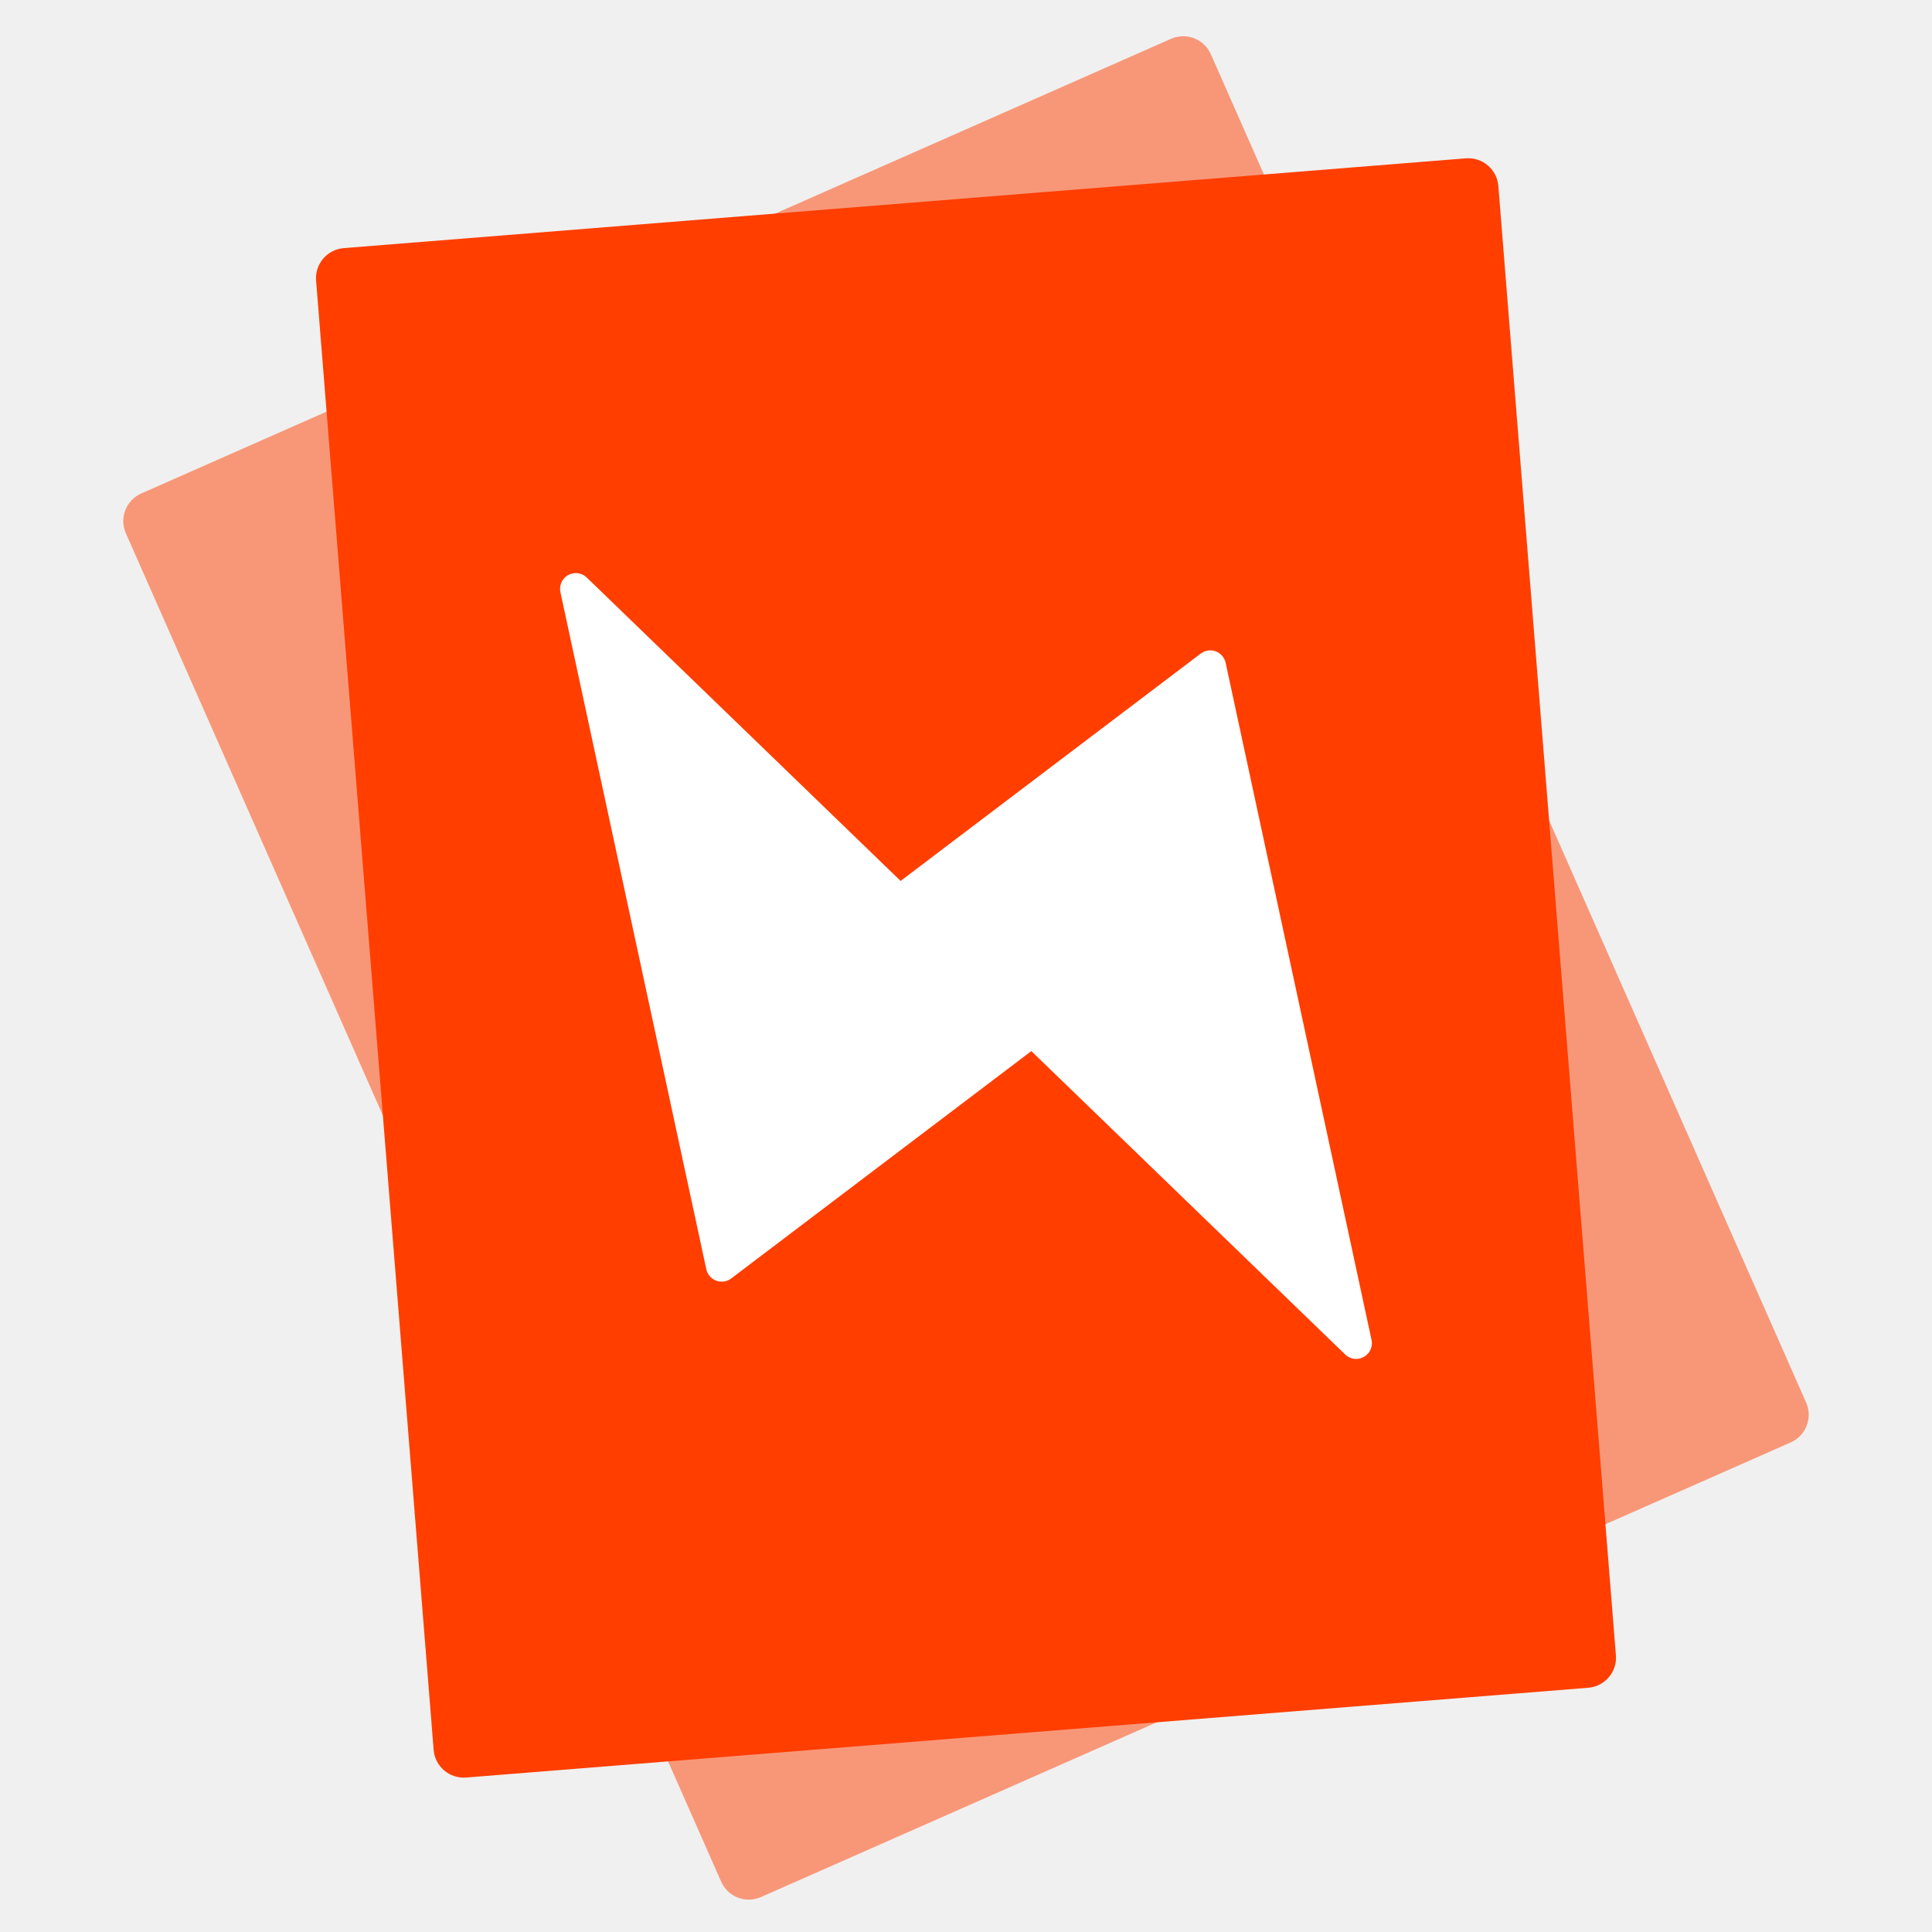
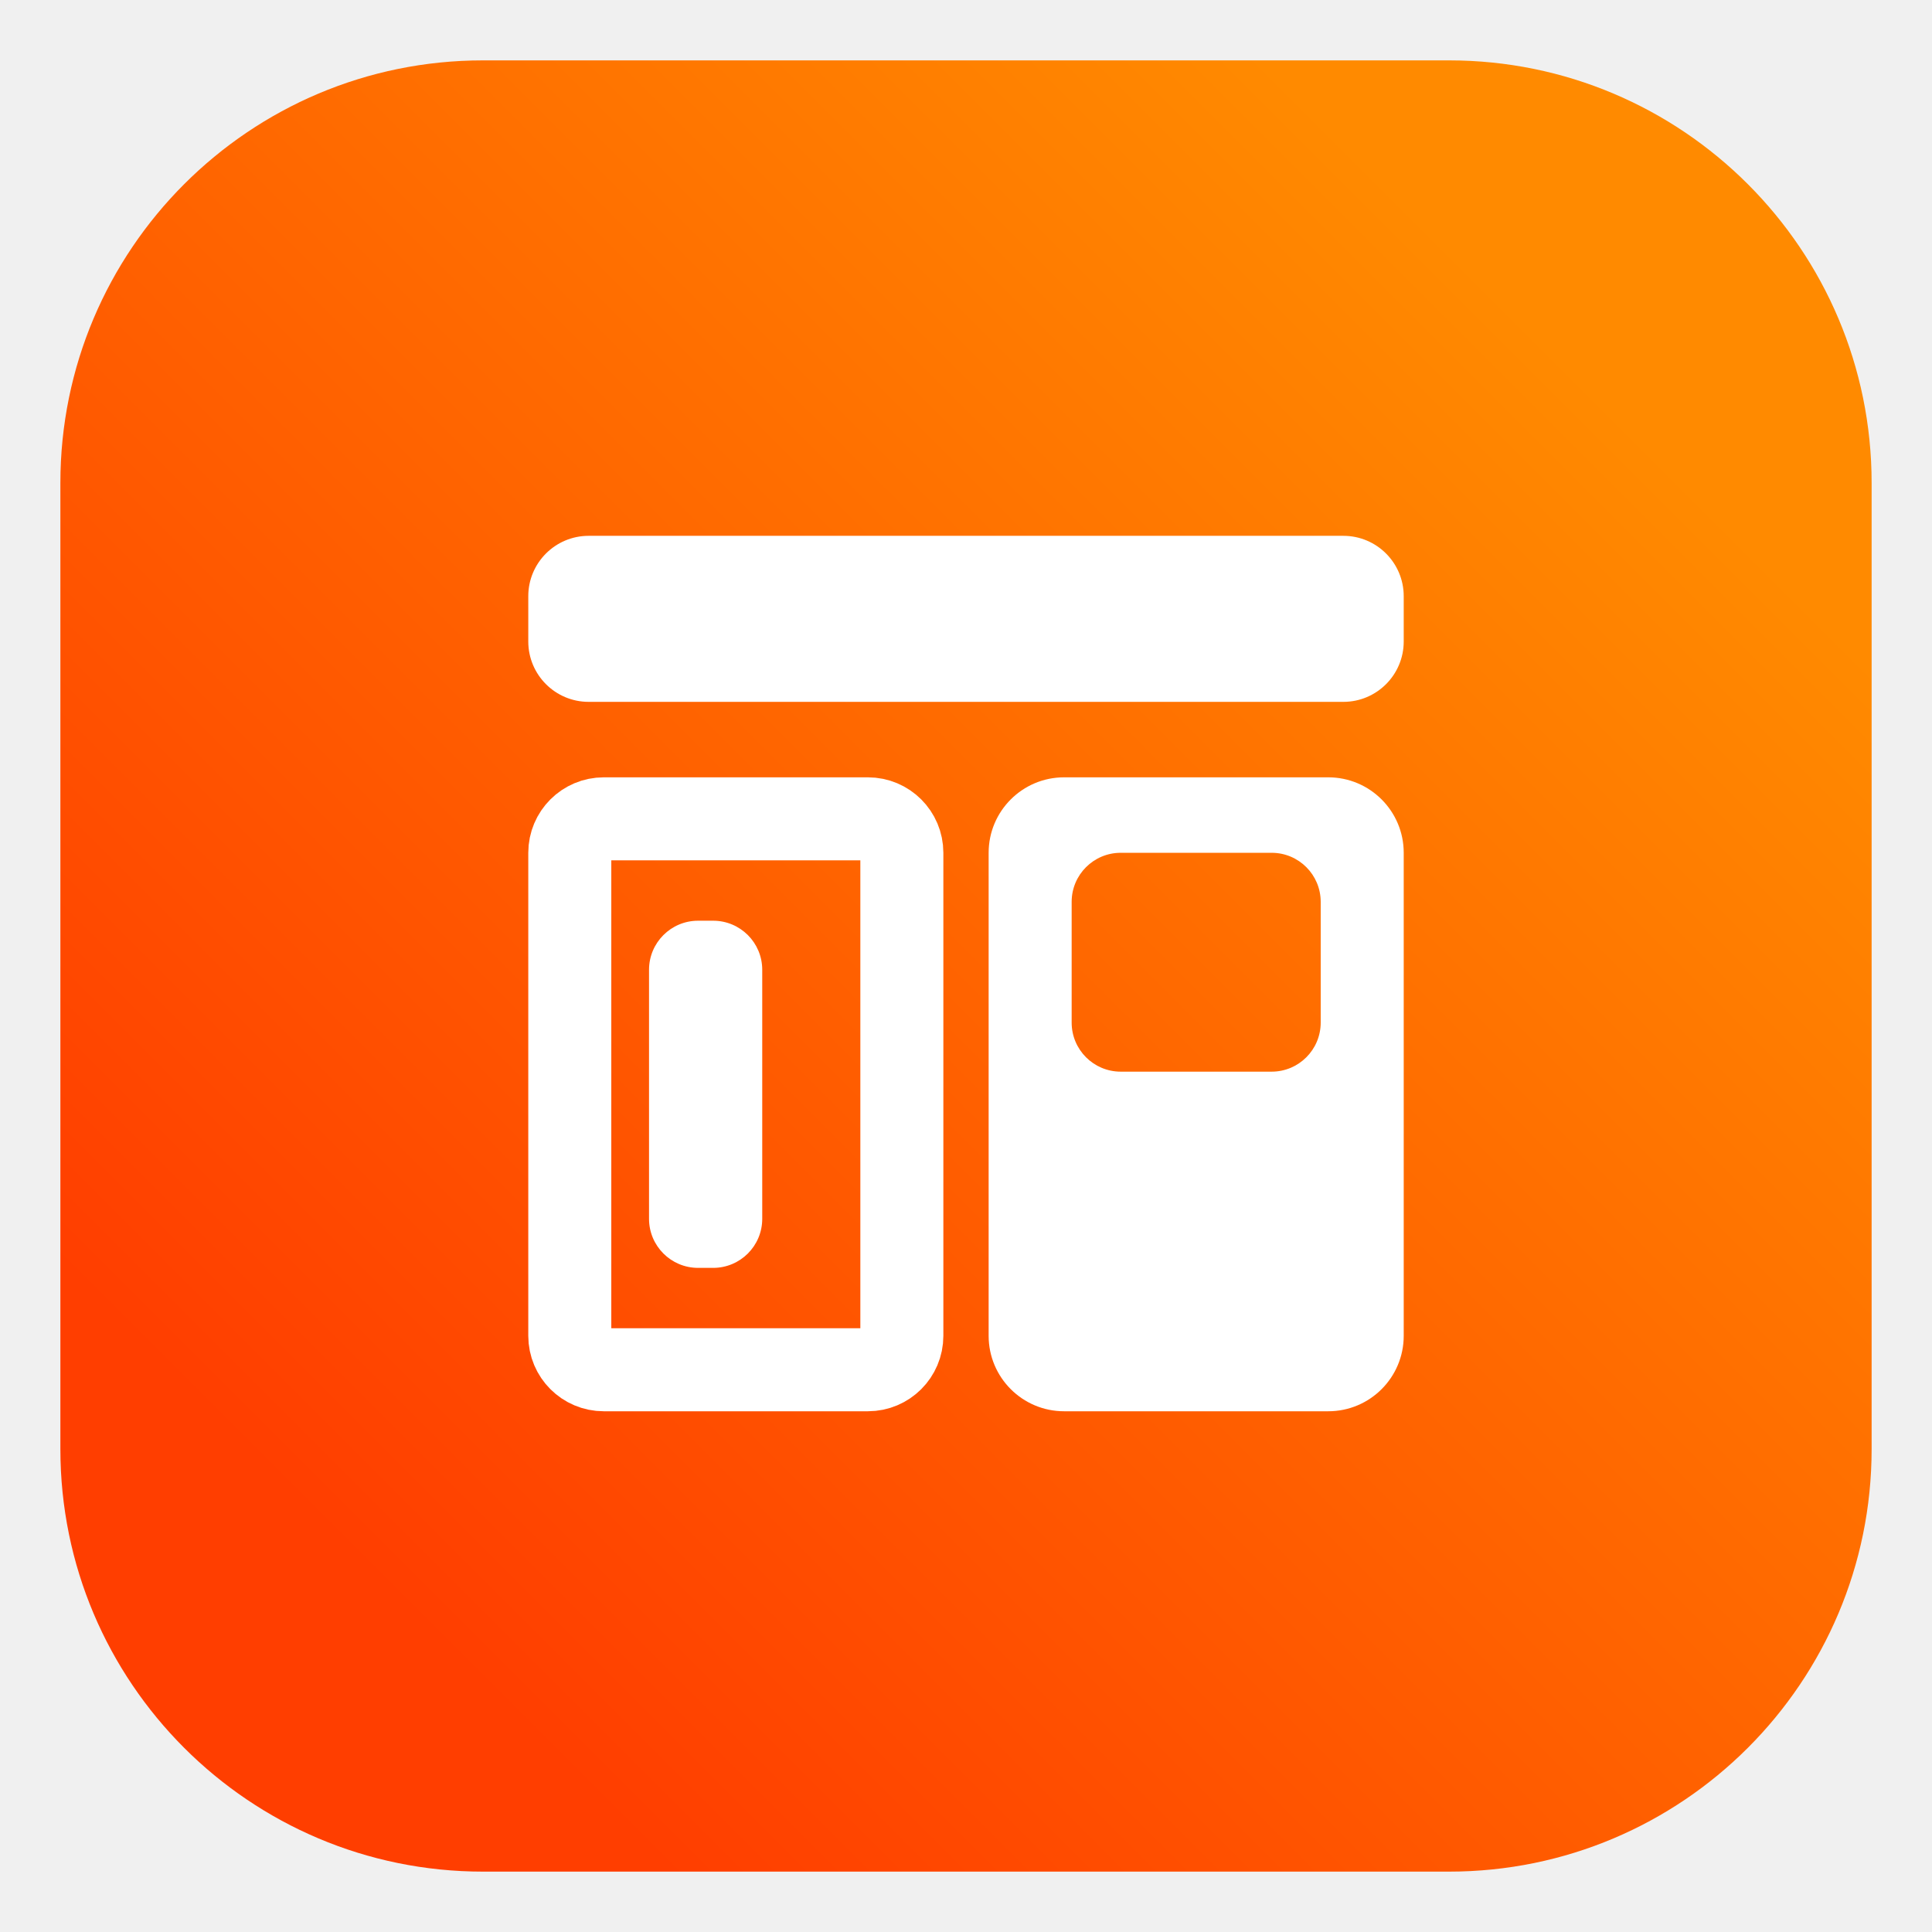
- <svg xmlns="http://www.w3.org/2000/svg" width="512" height="512" viewBox="0 0 512 512" version="1.1" id="svg5">
-   <defs id="defs2" />
-   <g id="layer1">
-     <rect style="opacity:0.5;fill:#ff3e00;fill-opacity:1;stroke-width:1.004" id="rect1372" width="314.309" height="406.609" x="-26.565" y="134.751" transform="rotate(-23.82126)" ry="8" />
-     <rect style="fill:#ff3e00;fill-opacity:1;stroke-width:1.004" id="rect850" width="314.309" height="406.609" x="77.572" y="72.809" ry="8" transform="rotate(-4.574453)" />
-   </g>
-   <g id="layer3" style="display:inline">
-     <path id="path1657-3" style="display:inline;fill:#ffffff;fill-opacity:1;stroke:#ffffff;stroke-width:8.349;stroke-linecap:butt;stroke-linejoin:round;stroke-miterlimit:4;stroke-dasharray:none;stroke-opacity:1" d="M 359.389,355.951 320.729,176.529 238.346,238.941 Z M 273.641,273.066 152.598,156.056 191.258,335.478 Z" />
-   </g>
-   <g id="layer2" style="display:none">
-     <path id="path1657" style="fill:#b4fae2;fill-opacity:1;stroke:#b4fae2;stroke-width:8;stroke-linecap:butt;stroke-linejoin:round;stroke-miterlimit:4;stroke-dasharray:none;stroke-opacity:1" d="m 296,103.982 -135.531,177.967 h 88.701 z M 262.83,230.051 216,408.018 351.531,230.051 Z" transform="rotate(-4.156553,256,256.0069)" />
-   </g>
+ <svg xmlns="http://www.w3.org/2000/svg" viewBox="0 0 512 512" width="512" height="512" fill="none">
+   <defs>
+     <linearGradient id="pvsv" x1="96" y1="416" x2="416" y2="96" gradientUnits="userSpaceOnUse">
+       <stop offset="0" stop-color="#FF3E00" />
+       <stop offset="1" stop-color="#FF8A00" />
+     </linearGradient>
+   </defs>
+   <rect x="16" y="16" width="480" height="480" rx="112" fill="url(#pvsv)" />
+   <rect x="140" y="142" width="232" height="44" rx="16" fill="#fff" />
+   <rect x="151" y="217" width="88" height="146" rx="9" stroke="#fff" stroke-width="22" />
+   <rect x="172" y="244" width="30" height="92" rx="13" fill="#fff" />
+   <rect x="262" y="206" width="110" height="168" rx="20" fill="#fff" />
+   <rect x="284" y="226" width="66" height="58" rx="13" fill="url(#pvsv)" />
</svg>
